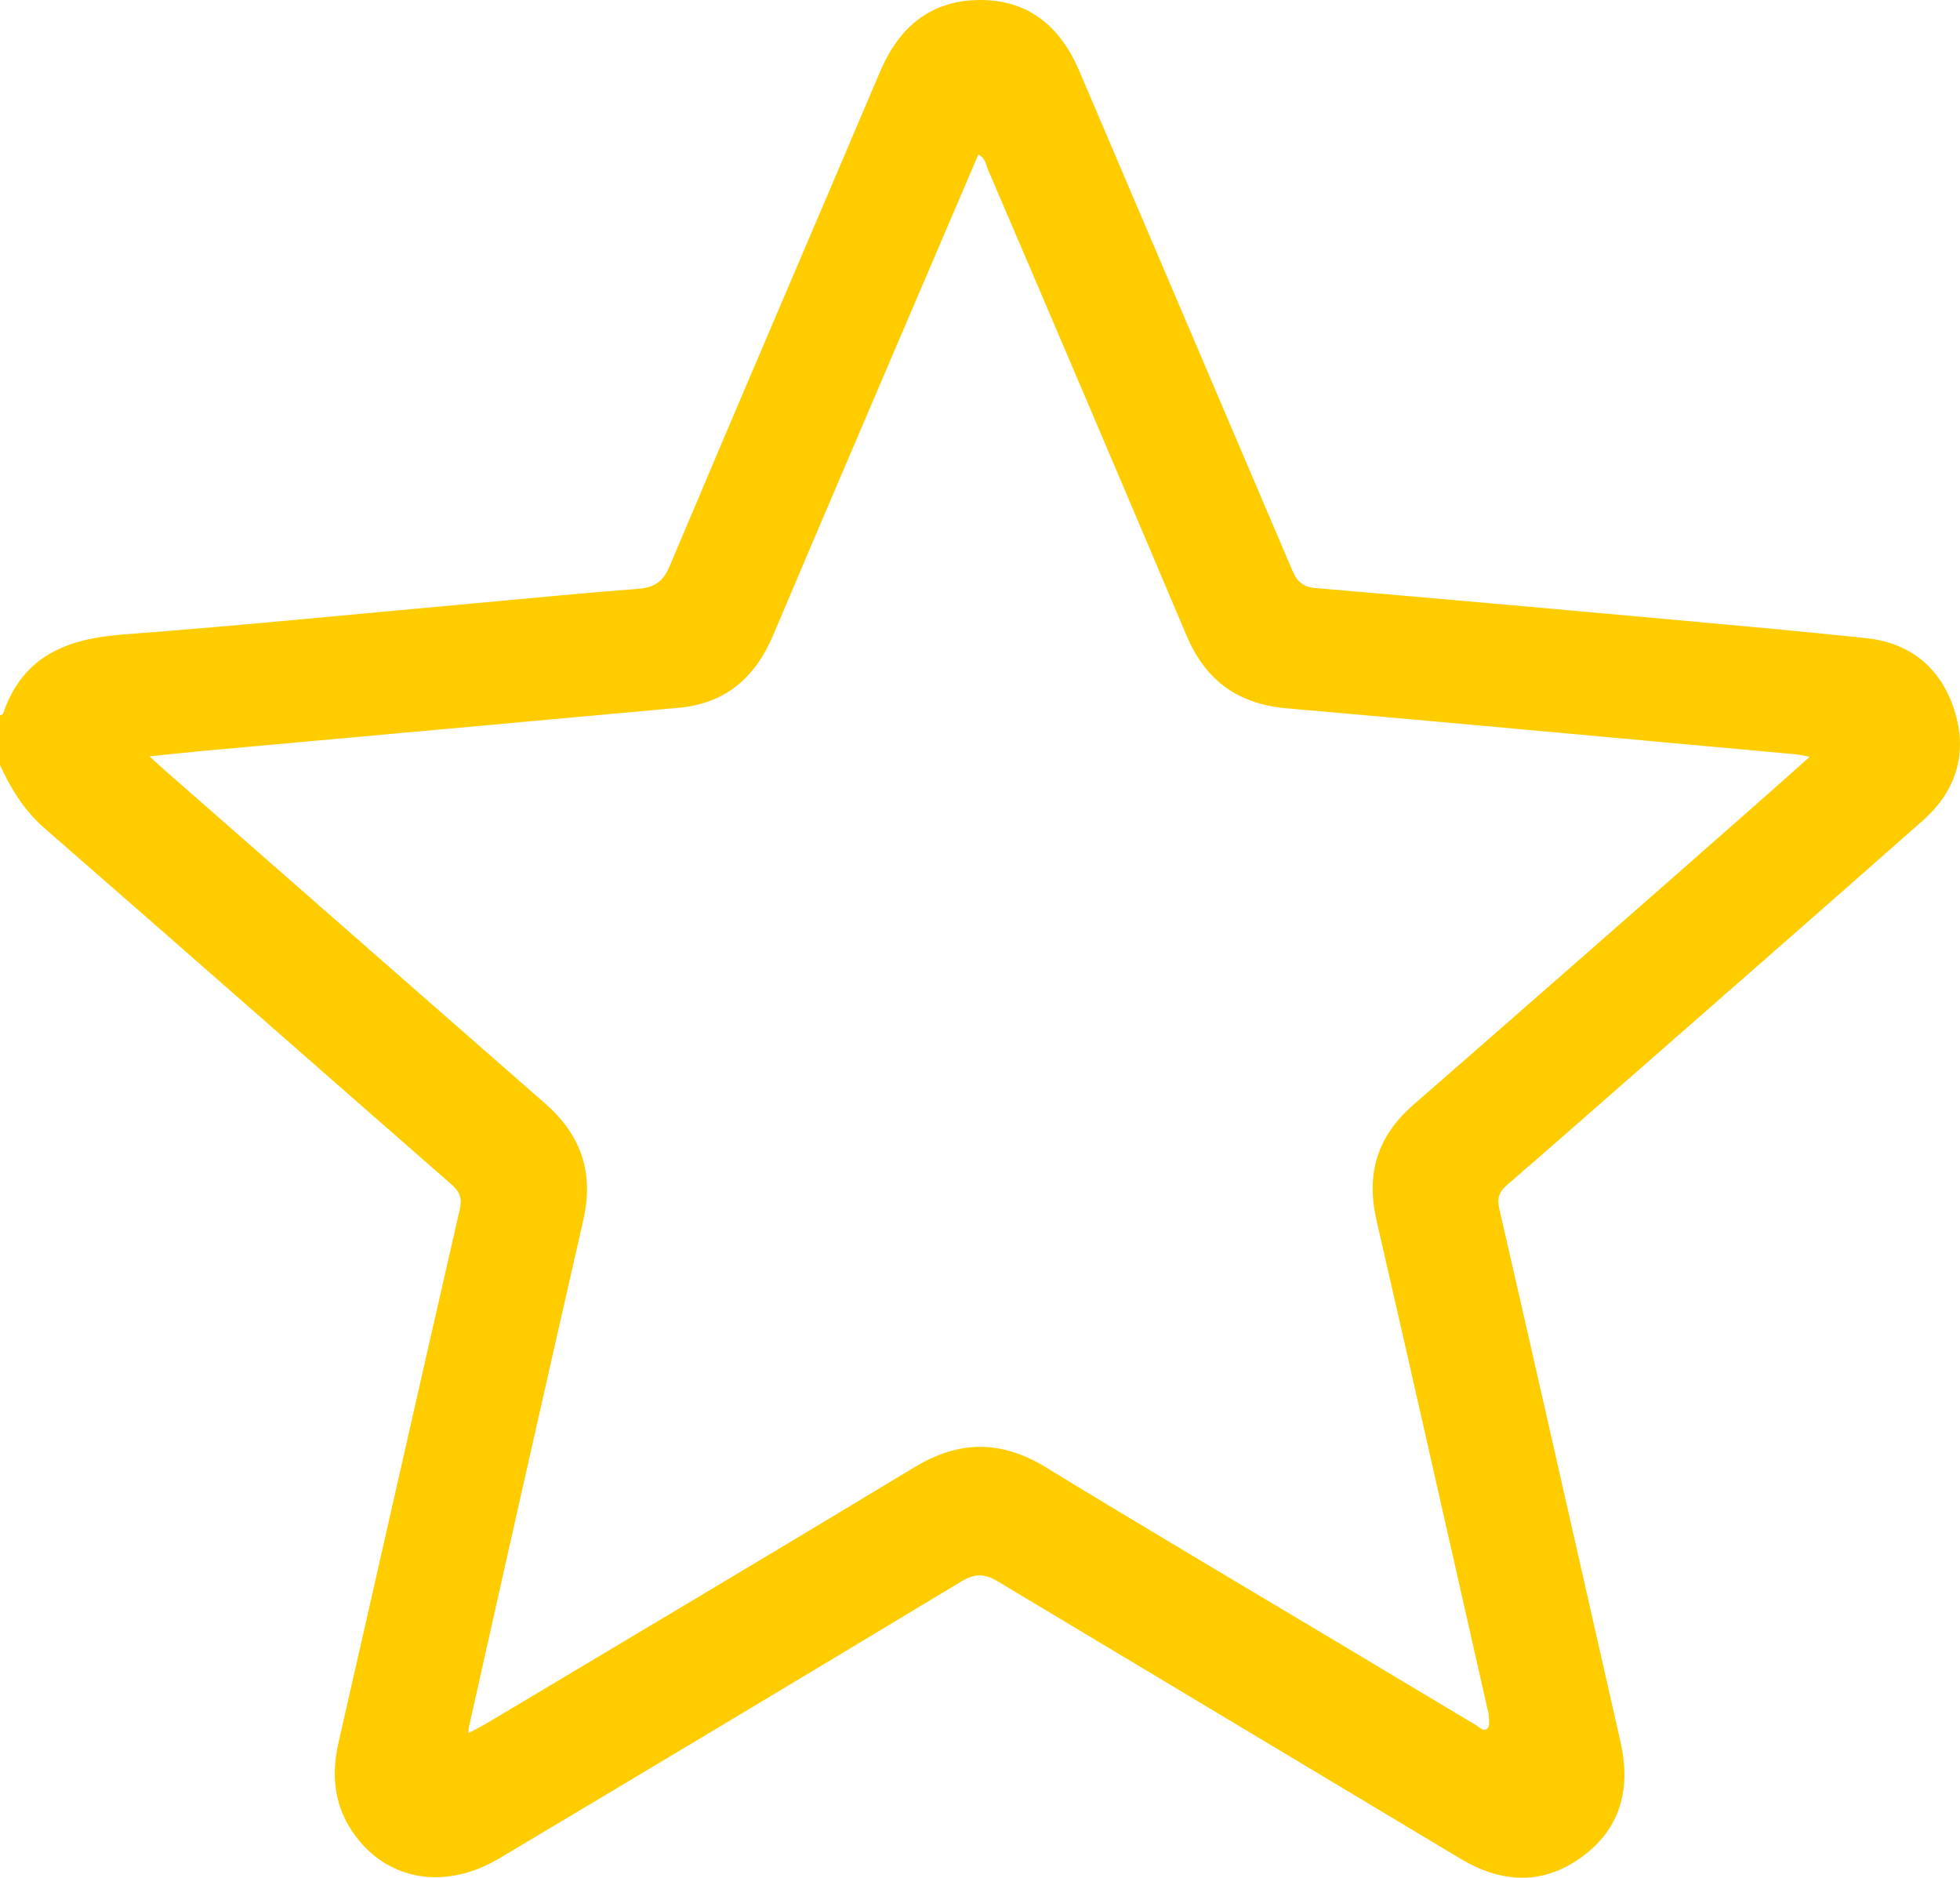
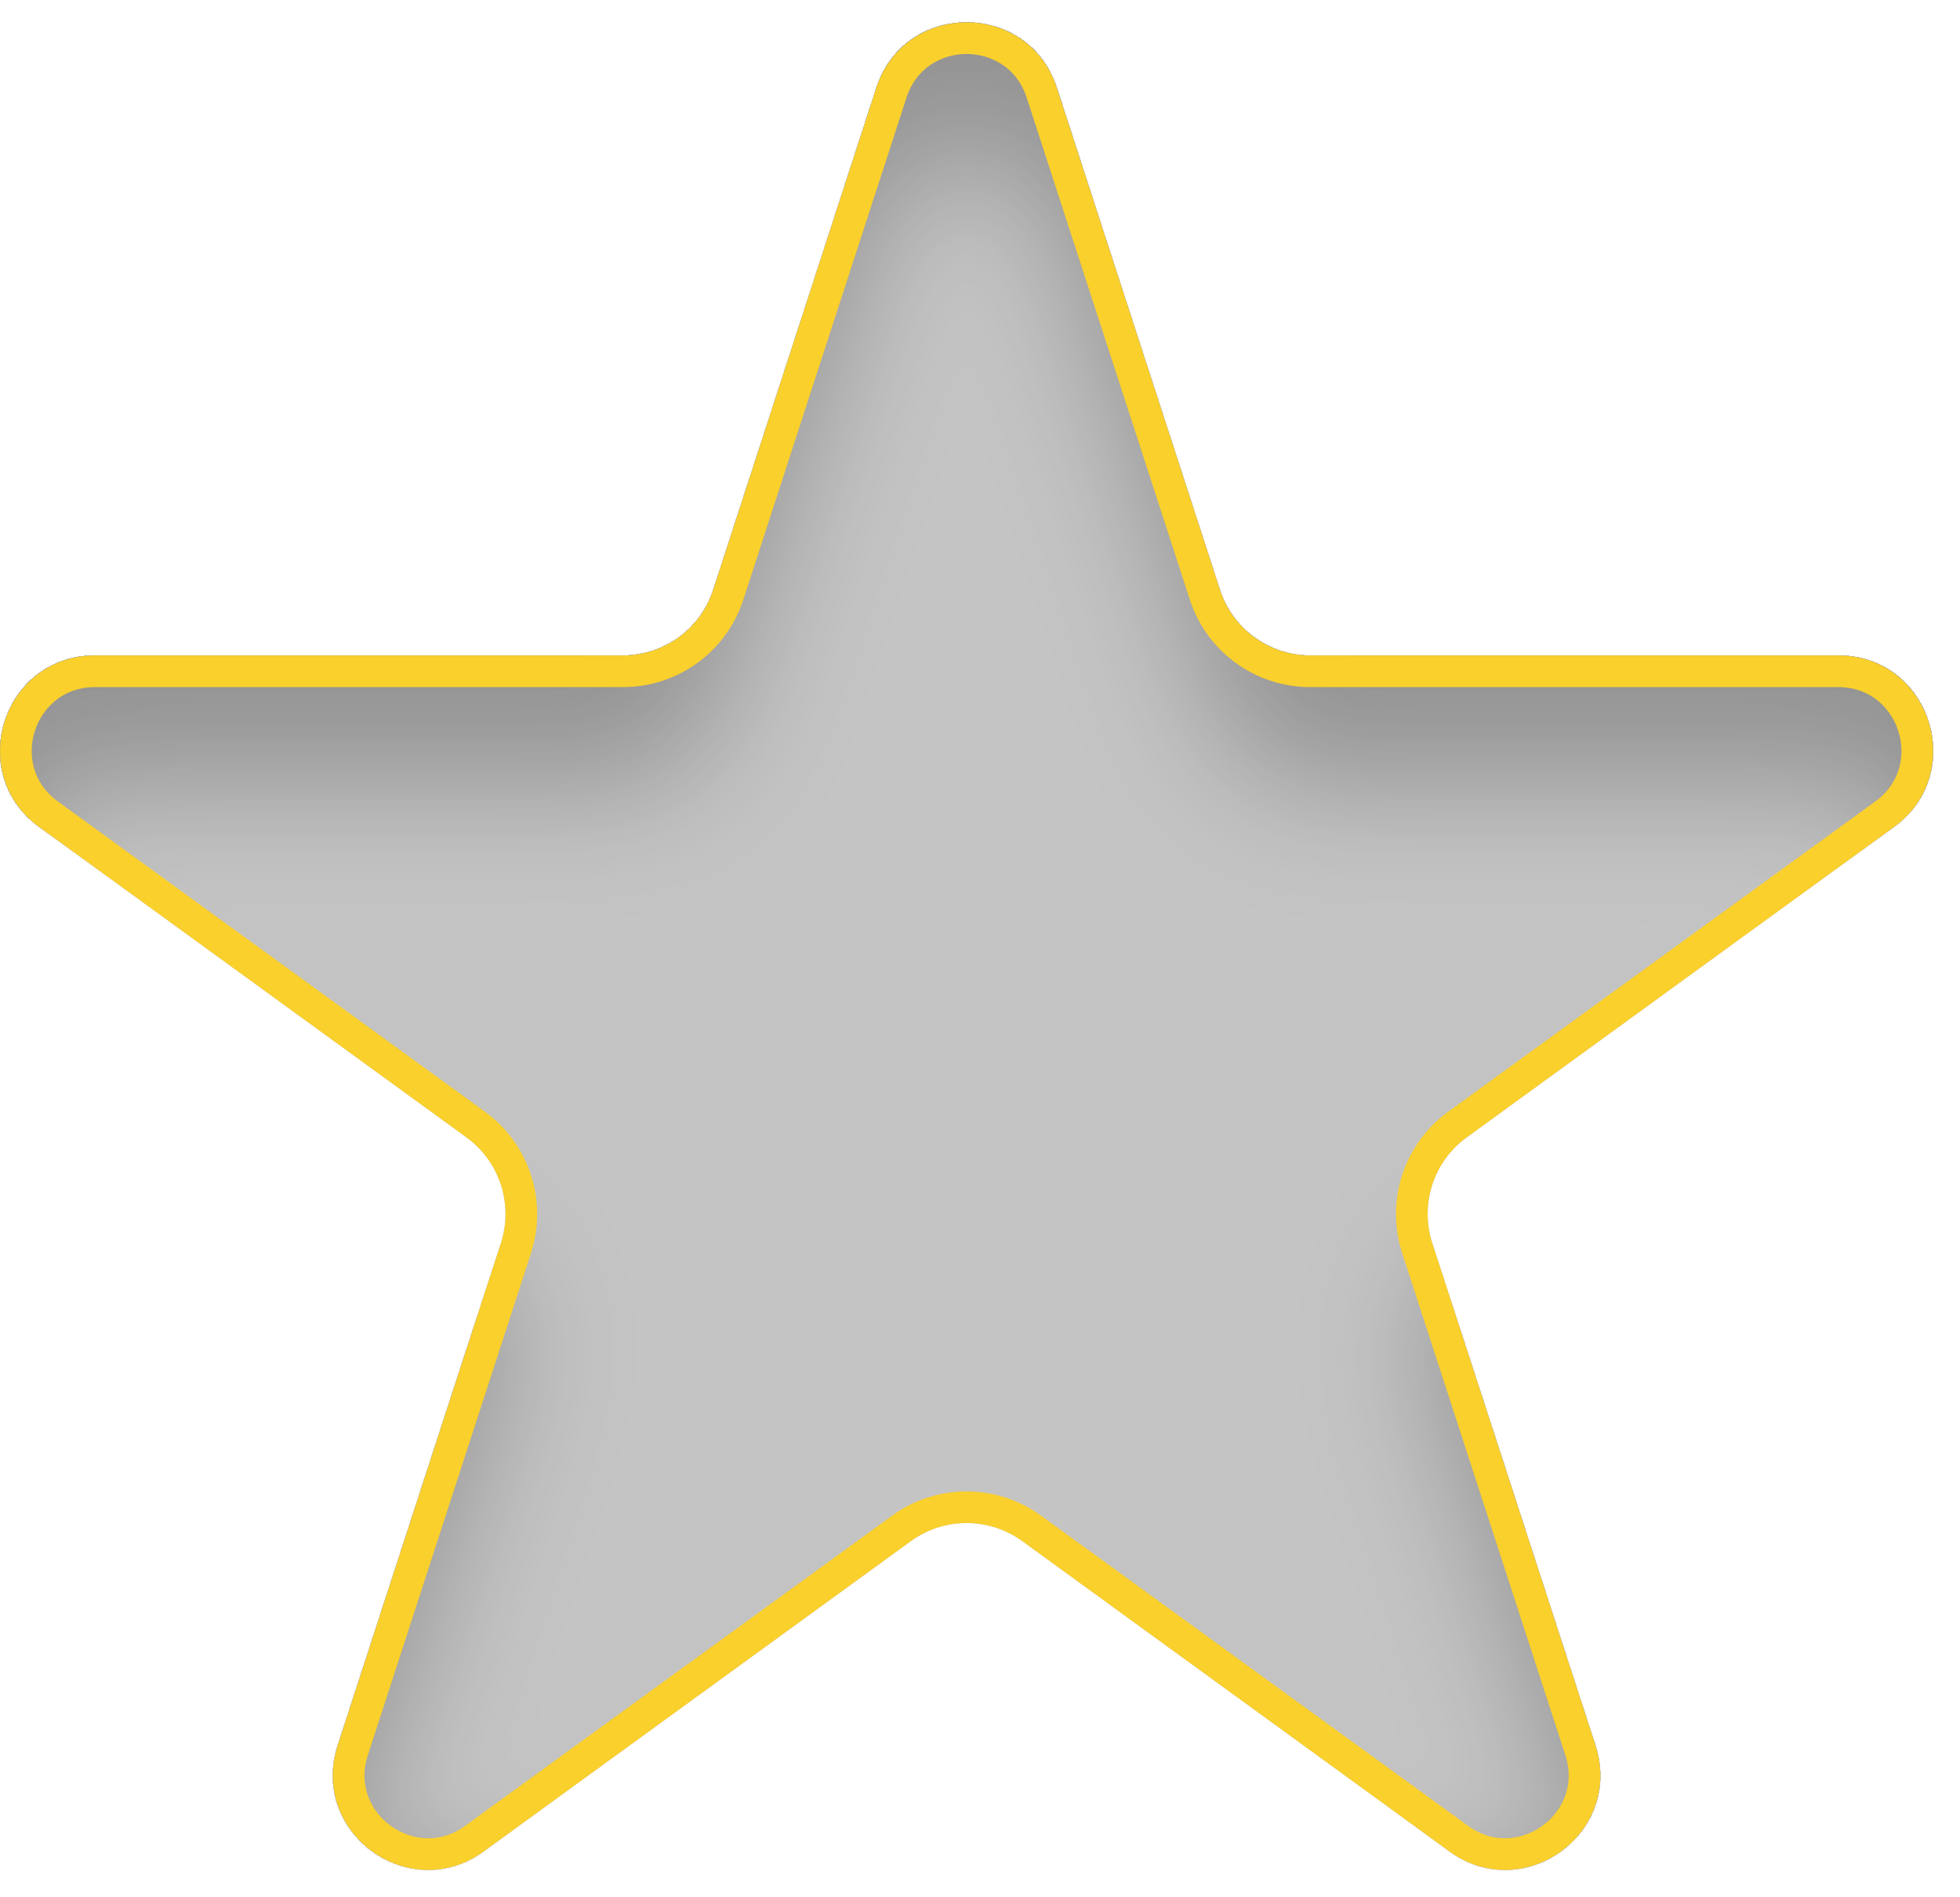
- <svg xmlns="http://www.w3.org/2000/svg" viewBox="0 0 509.95 488.5">
+ <svg xmlns="http://www.w3.org/2000/svg" width="62" height="60" viewBox="0 0 62 60" fill="none">
+   <g filter="url(#filter0_i_1059_615)">
+     <path d="M27.723 2.781C28.621 0.017 32.531 0.017 33.429 2.781L38.59 18.665C38.992 19.901 40.143 20.738 41.443 20.738L58.145 20.738C61.051 20.738 62.259 24.457 59.908 26.165L46.396 35.982C45.345 36.746 44.905 38.1 45.306 39.336L50.467 55.22C51.365 57.984 48.202 60.282 45.851 58.574L32.339 48.757C31.288 47.993 29.864 47.993 28.812 48.757L15.3 58.574C12.949 60.282 9.786 57.984 10.684 55.22L15.845 39.336C16.247 38.1 15.807 36.746 14.755 35.982L1.243 26.165C-1.108 24.457 0.101 20.738 3.007 20.738L19.708 20.738C21.008 20.738 22.16 19.901 22.561 18.665L27.723 2.781Z" fill="#C4C4C4" />
+   </g>
+   <path d="M32.953 2.936L38.114 18.82C38.583 20.262 39.927 21.238 41.443 21.238L58.145 21.238C60.566 21.238 61.573 24.337 59.614 25.761L46.102 35.578C44.876 36.469 44.362 38.049 44.831 39.491L49.992 55.375C50.74 57.678 48.104 59.593 46.145 58.17L32.633 48.353C31.406 47.462 29.745 47.462 28.518 48.353L15.007 58.17C13.047 59.593 10.411 57.678 11.16 55.375L16.321 39.491C16.789 38.049 16.276 36.469 15.049 35.578L1.537 25.761C-0.422 24.337 0.585 21.238 3.007 21.238L19.708 21.238C21.225 21.238 22.568 20.262 23.037 18.82L28.198 2.936C28.946 0.632 32.205 0.632 32.953 2.936Z" stroke="#FAD02C" />
  <defs>
-     <style>.cls-1{fill:#fc0;}</style>
+     <filter id="filter0_i_1059_615" x="0.001" y="0.708" width="61.149" height="62.453" filterUnits="userSpaceOnUse" color-interpolation-filters="sRGB">
+       <feFlood flood-opacity="0" result="BackgroundImageFix" />
+       <feBlend mode="normal" in="SourceGraphic" in2="BackgroundImageFix" result="shape" />
+       <feColorMatrix in="SourceAlpha" type="matrix" values="0 0 0 0 0 0 0 0 0 0 0 0 0 0 0 0 0 0 127 0" result="hardAlpha" />
+       <feOffset dy="4" />
+       <feGaussianBlur stdDeviation="2" />
+       <feComposite in2="hardAlpha" operator="arithmetic" k2="-1" k3="1" />
+       <feColorMatrix type="matrix" values="0 0 0 0 0 0 0 0 0 0 0 0 0 0 0 0 0 0 0.25 0" />
+       <feBlend mode="normal" in2="shape" result="effect1_innerShadow_1059_615" />
+     </filter>
  </defs>
-   <g id="Capa_2" data-name="Capa 2">
-     <g id="Capa_1-2" data-name="Capa 1">
-       <path class="cls-1" d="M0,186.09c.28-.14.73-.22.8-.44,5.09-15,16.57-19.5,31.22-20.6,31.25-2.35,62.44-5.5,93.65-8.31,13.38-1.21,26.75-2.55,40.14-3.55,4.21-.31,6.6-1.62,8.38-5.83,18.12-43,36.56-85.79,54.78-128.71C233.92,7,242.21,0,255.06,0c12.65,0,20.87,7,25.74,18.44q27.72,65,55.46,130c1.29,3,2.87,4.27,6.07,4.54q46.59,4,93.16,8.25c16.68,1.51,33.36,3,50,4.77,11.53,1.21,19.39,7.69,22.93,18.54,3.64,11.13.67,21.09-8.07,28.84-24,21.23-48.11,42.26-72.18,63.37-12,10.5-23.92,21-36,31.45-2.09,1.81-2.75,3.34-2.07,6.29,10.6,46.14,21,92.34,31.49,138.5,2.78,12.16.22,22.58-10,30.05s-21,6.85-31.65.45q-60.08-36-120.14-72c-3.58-2.17-6-2.3-9.7-.09q-60,36.17-120.15,72c-13.79,8.23-28.56,6-37.34-5.63-5.58-7.38-6.57-15.59-4.53-24.51,10.54-46.16,20.92-92.35,31.51-138.49.7-3.05.11-4.71-2.18-6.71-35.36-30.88-70.57-61.93-106-92.76C6.24,210.73,2.82,205.18,0,199ZM122.84,450.34c1.3-.7,2.64-1.36,3.91-2.12C163.85,426.06,201,404,238,381.63c11.61-7,22.46-7,34,0C297.14,397,322.53,412,347.82,427.11c12.08,7.22,24.14,14.48,36.23,21.67.9.53,2,1.83,3,.8.54-.52.37-1.87.34-2.84a12.28,12.28,0,0,0-.44-2.44c-9.59-42.3-19.11-84.62-28.82-126.89-2.76-12,.17-21.77,9.49-29.91q45-39.26,89.83-78.73c4.29-3.77,8.54-7.58,13.39-11.9-1.68-.32-2.44-.54-3.22-.61-44.27-4-88.52-8.15-132.81-12-12.74-1.1-21.15-7.25-26.1-18.93Q283,104.6,257,44c-.54-1.26-.6-2.89-2.46-3.79-3.22,7.52-6.39,14.92-9.55,22.32-14.62,34.21-29.31,68.4-43.81,102.66-4.68,11.06-12.39,17.81-24.53,18.92q-61.68,5.63-123.38,11.18c-4.49.41-9,.91-14.38,1.47,1.9,1.72,3,2.72,4.07,3.68q49.4,43.32,98.83,86.58c9.43,8.22,12.75,18,10,30.25q-15.07,66.09-29.84,132.25l-.09,1.26Z" />
-     </g>
-   </g>
</svg>
